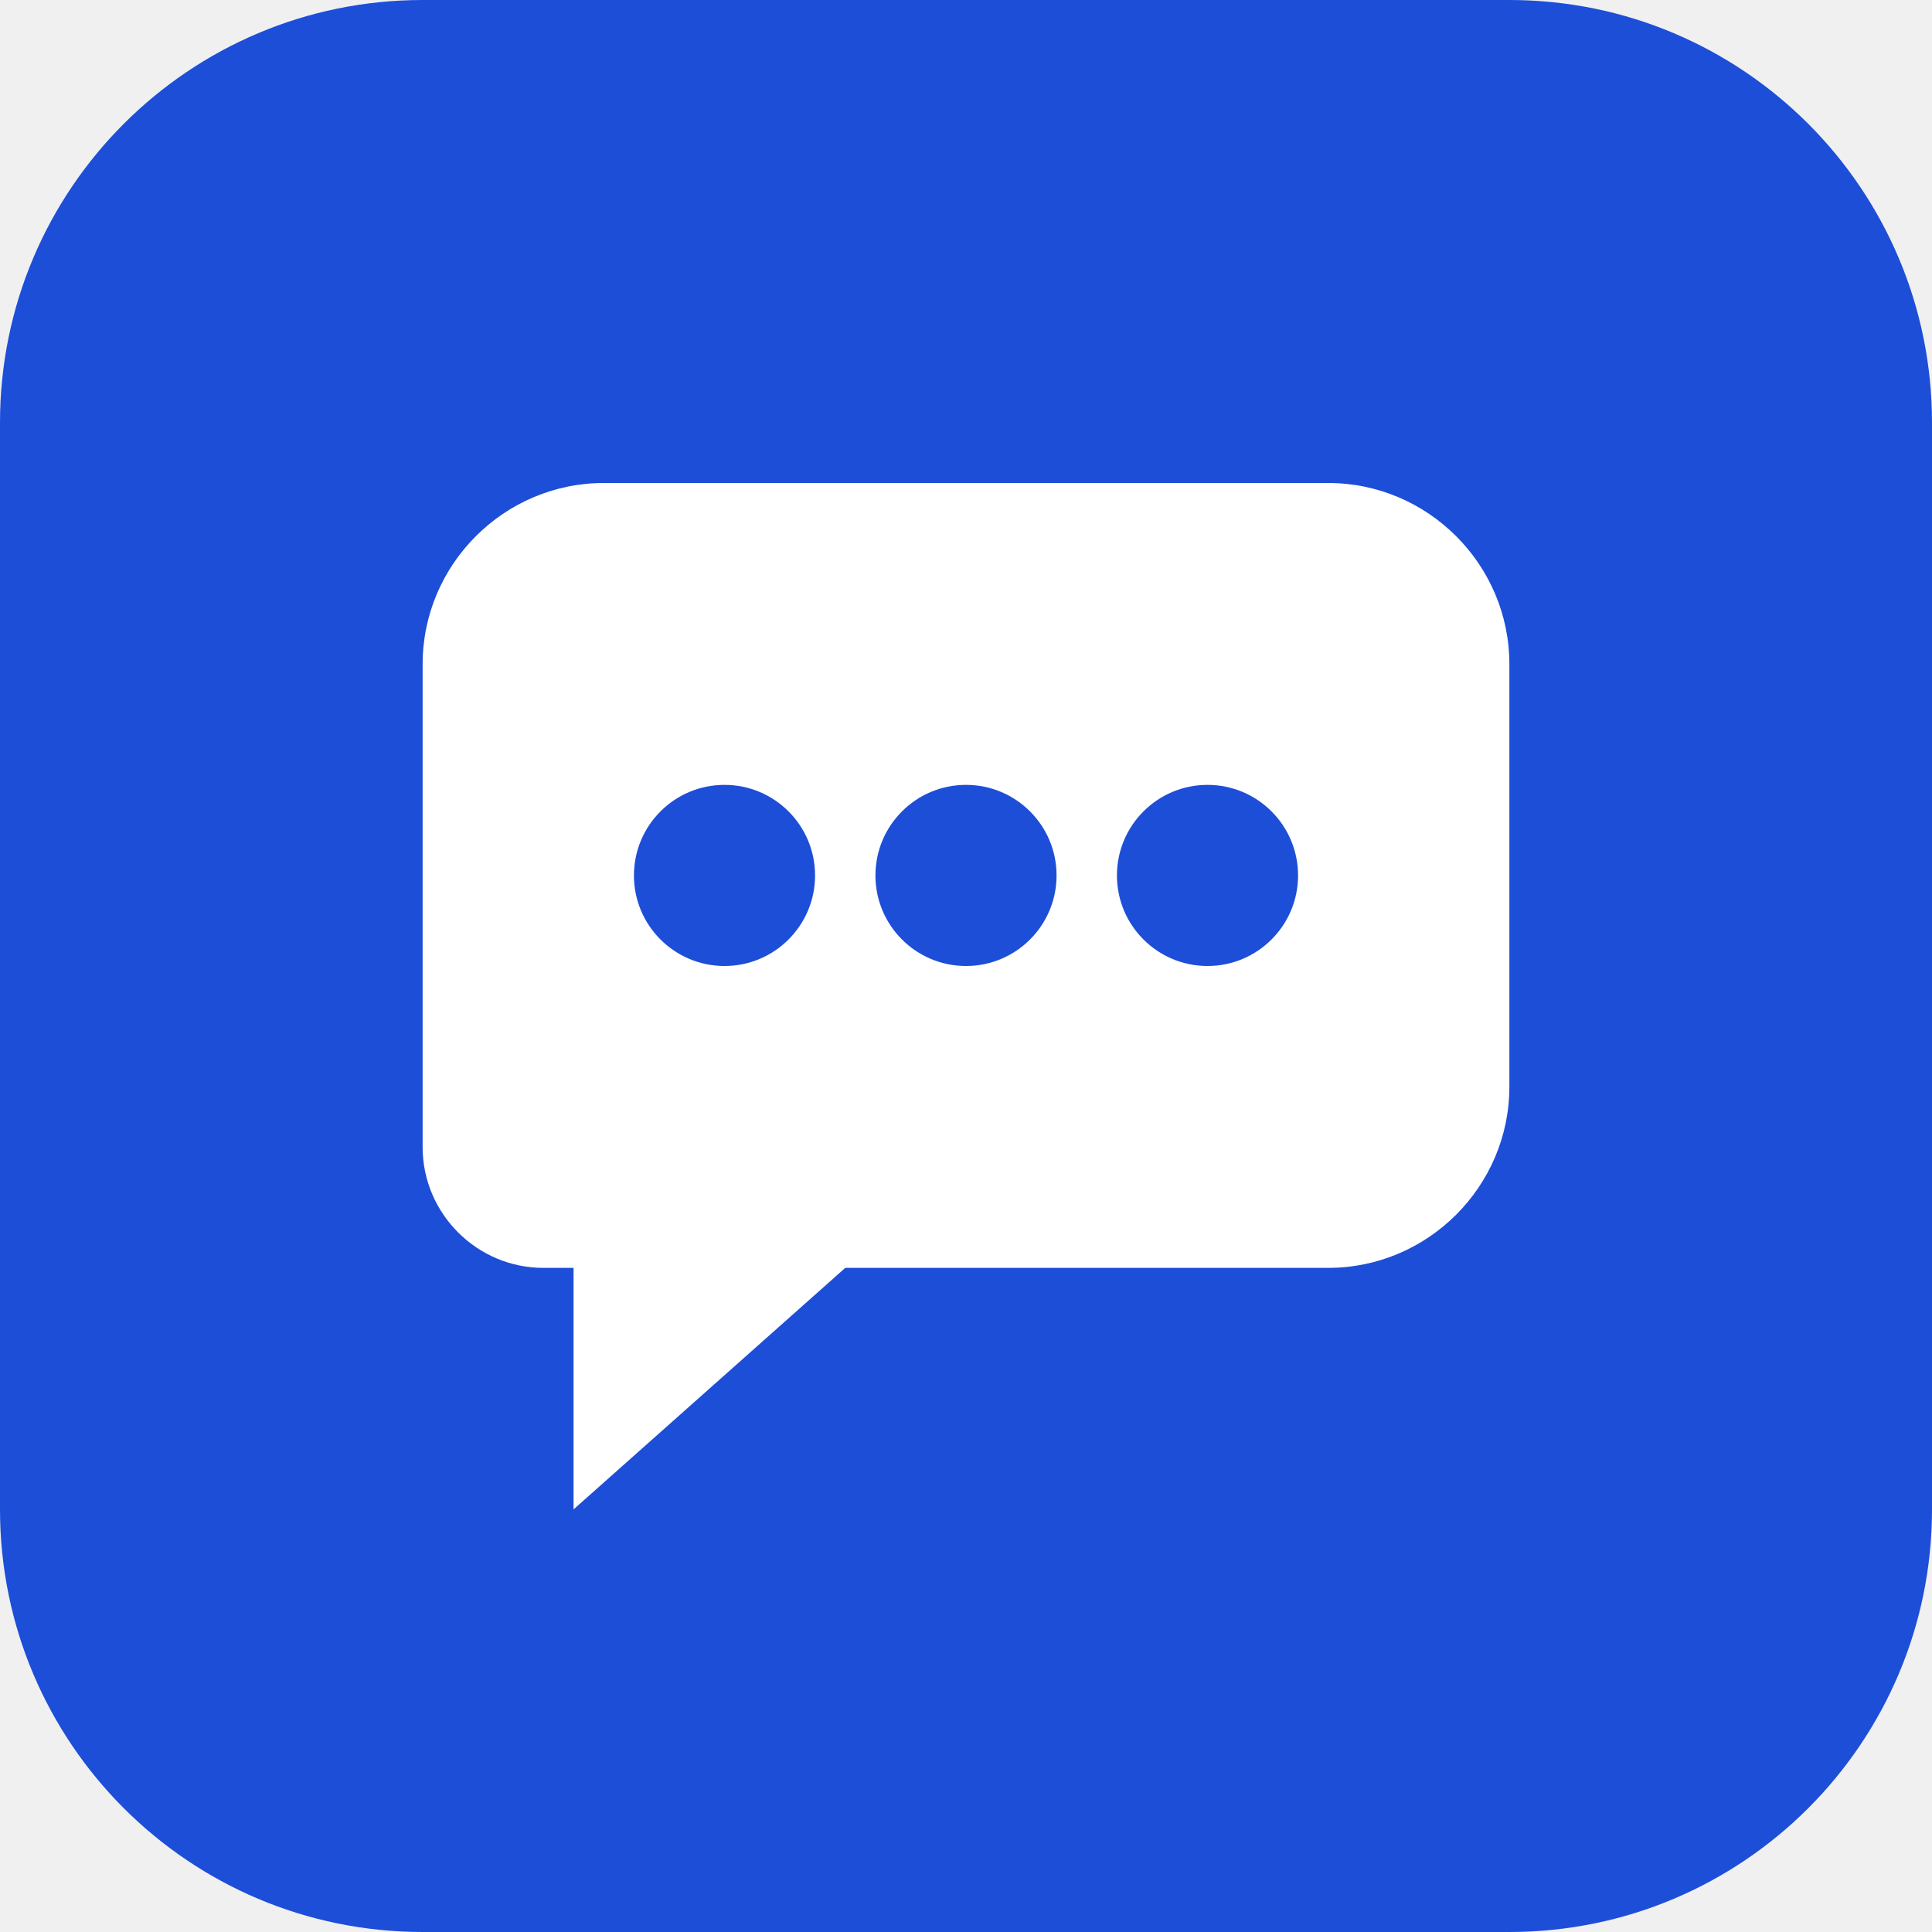
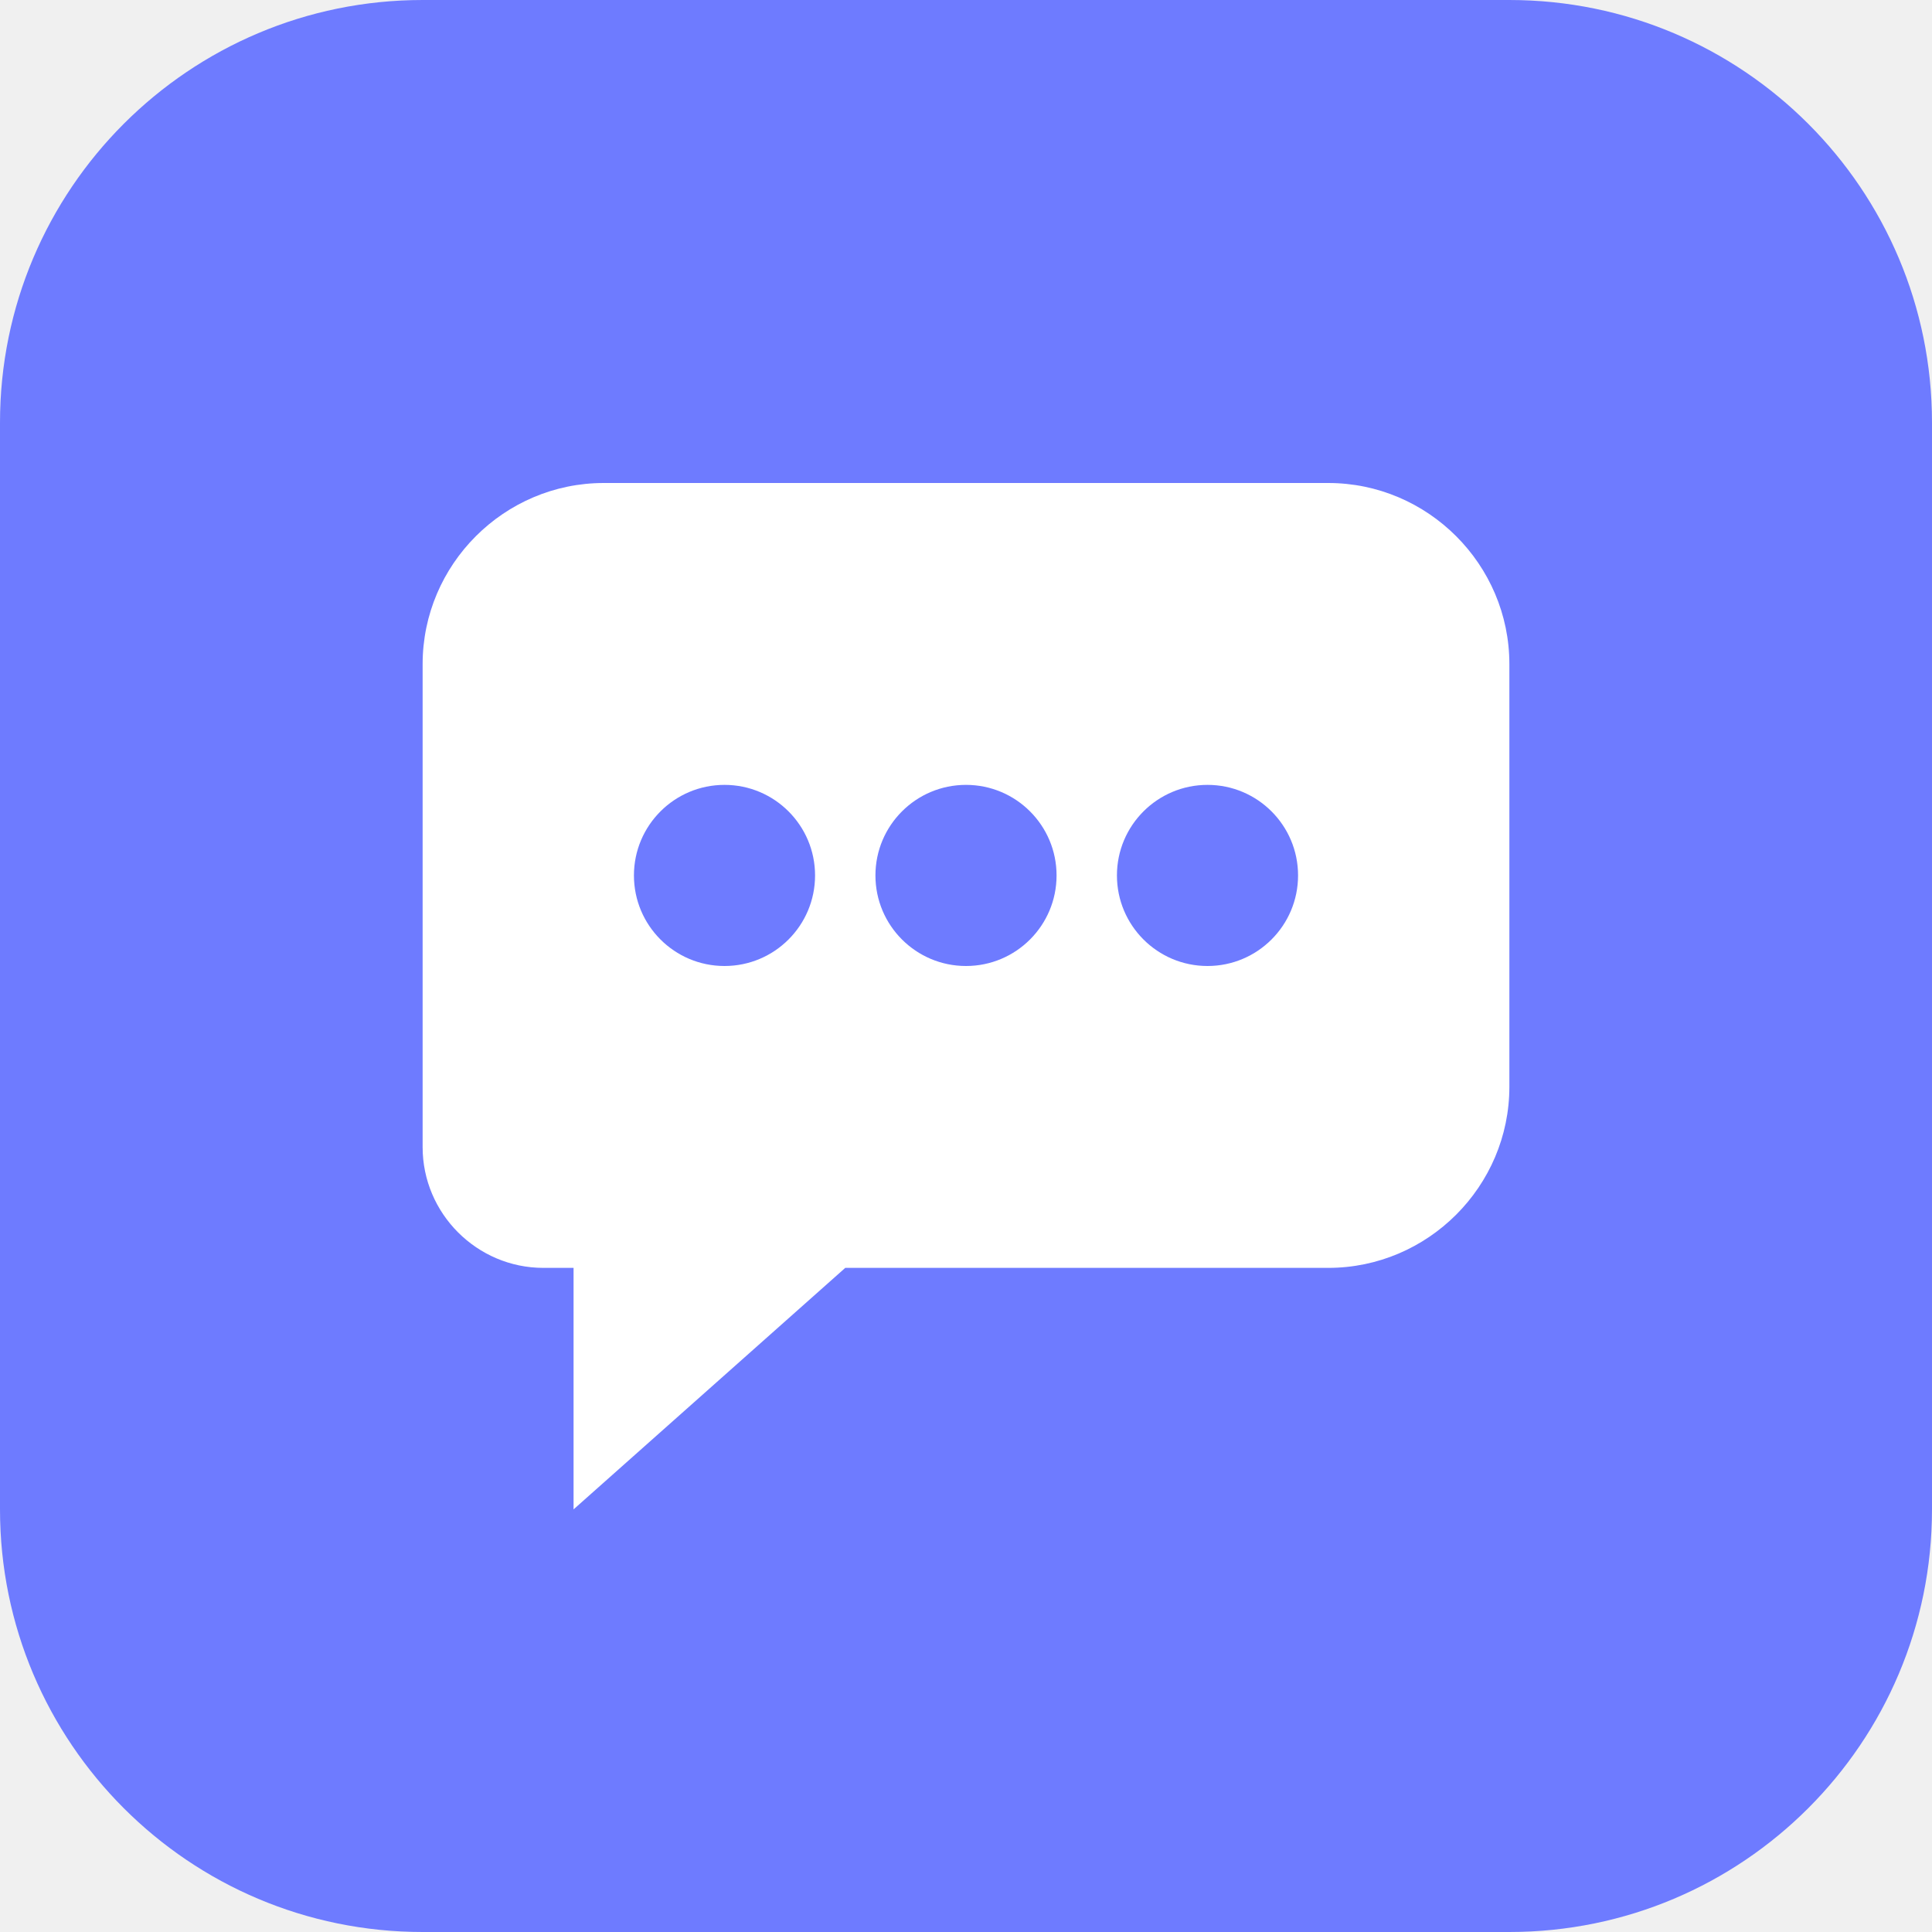
<svg xmlns="http://www.w3.org/2000/svg" viewBox="0 0 64 64" width="64" height="64">
-   <rect width="64" height="64" rx="14" fill="#1D4ED8" />
+   <rect width="64" height="64" rx="14" fill="#6E7BFF" />
  <path d="M14 22c0-3.3 2.7-6 6-6h24c3.3 0 6 2.7 6 6v14c0 3.3-2.7 6-6 6H28l-9 8v-8h-1c-2.2 0-4-1.8-4-4V22z" fill="#fff" />
-   <circle cx="24" cy="29" r="3" fill="#1D4ED8" />
-   <circle cx="32" cy="29" r="3" fill="#1D4ED8" />
-   <circle cx="40" cy="29" r="3" fill="#1D4ED8" />
+   <circle cx="24" cy="29" r="3" fill="#6E7BFF" />
+   <circle cx="32" cy="29" r="3" fill="#6E7BFF" />
+   <circle cx="40" cy="29" r="3" fill="#6E7BFF" />
</svg>
